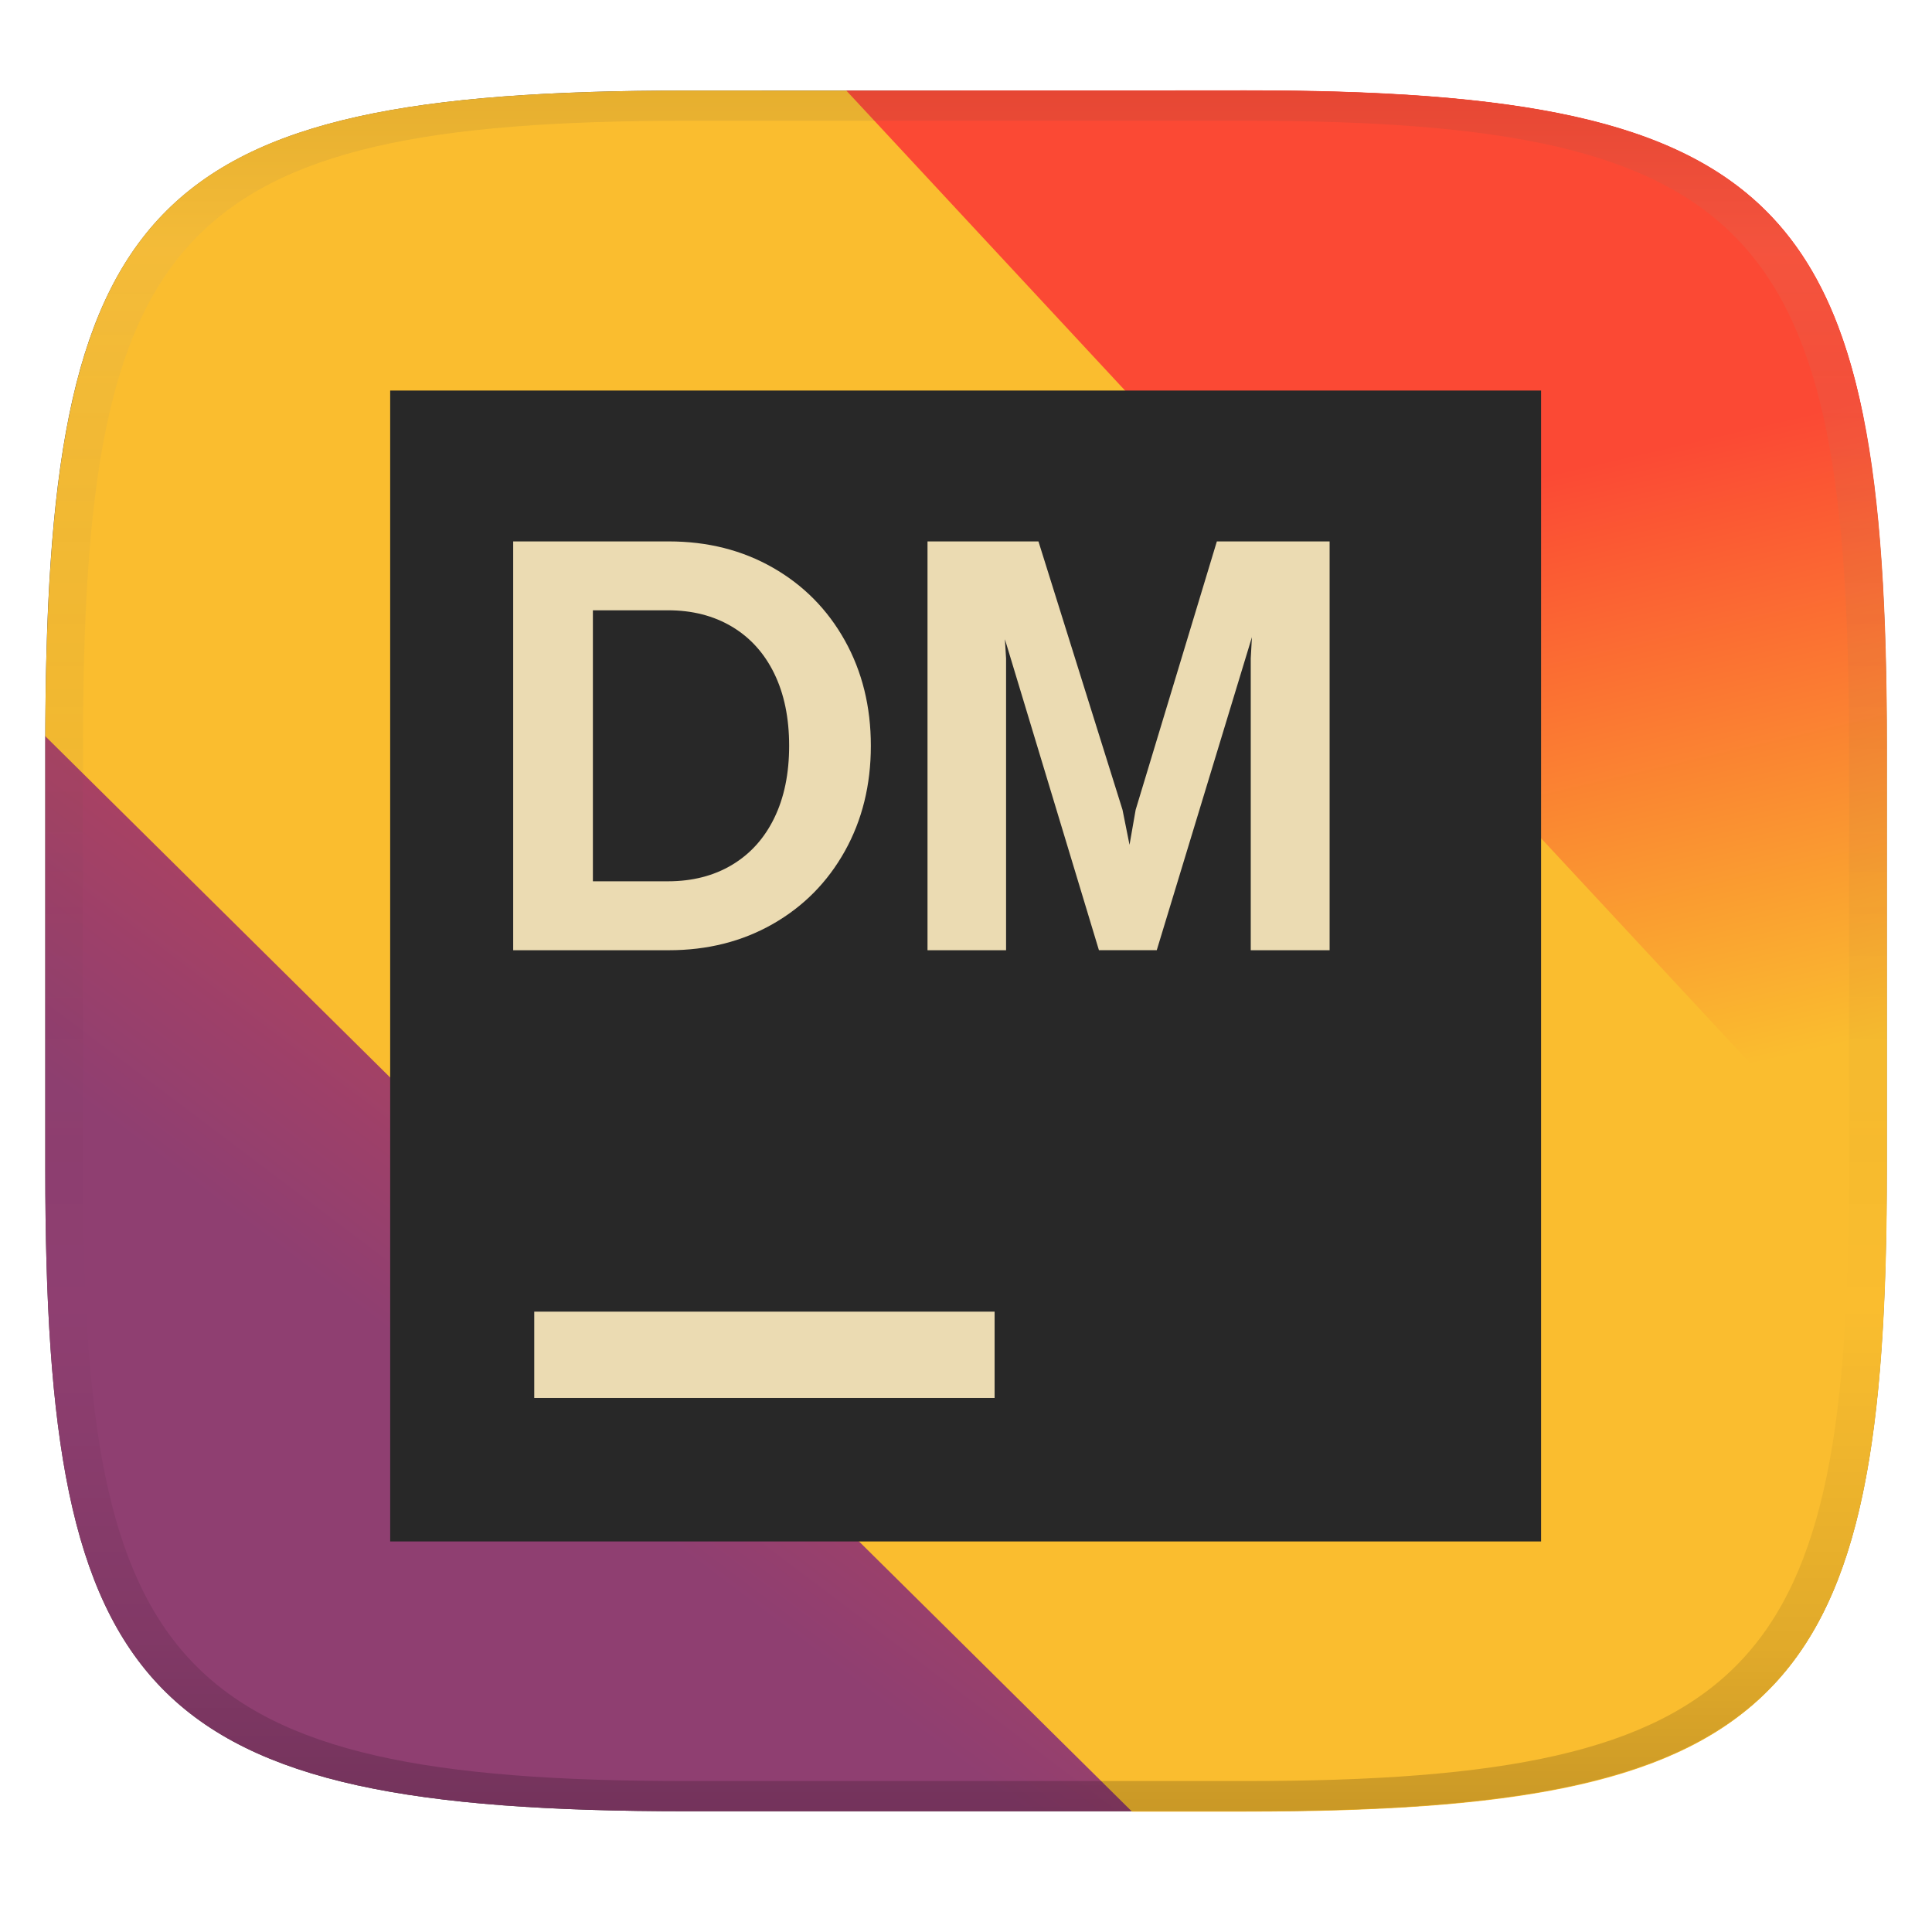
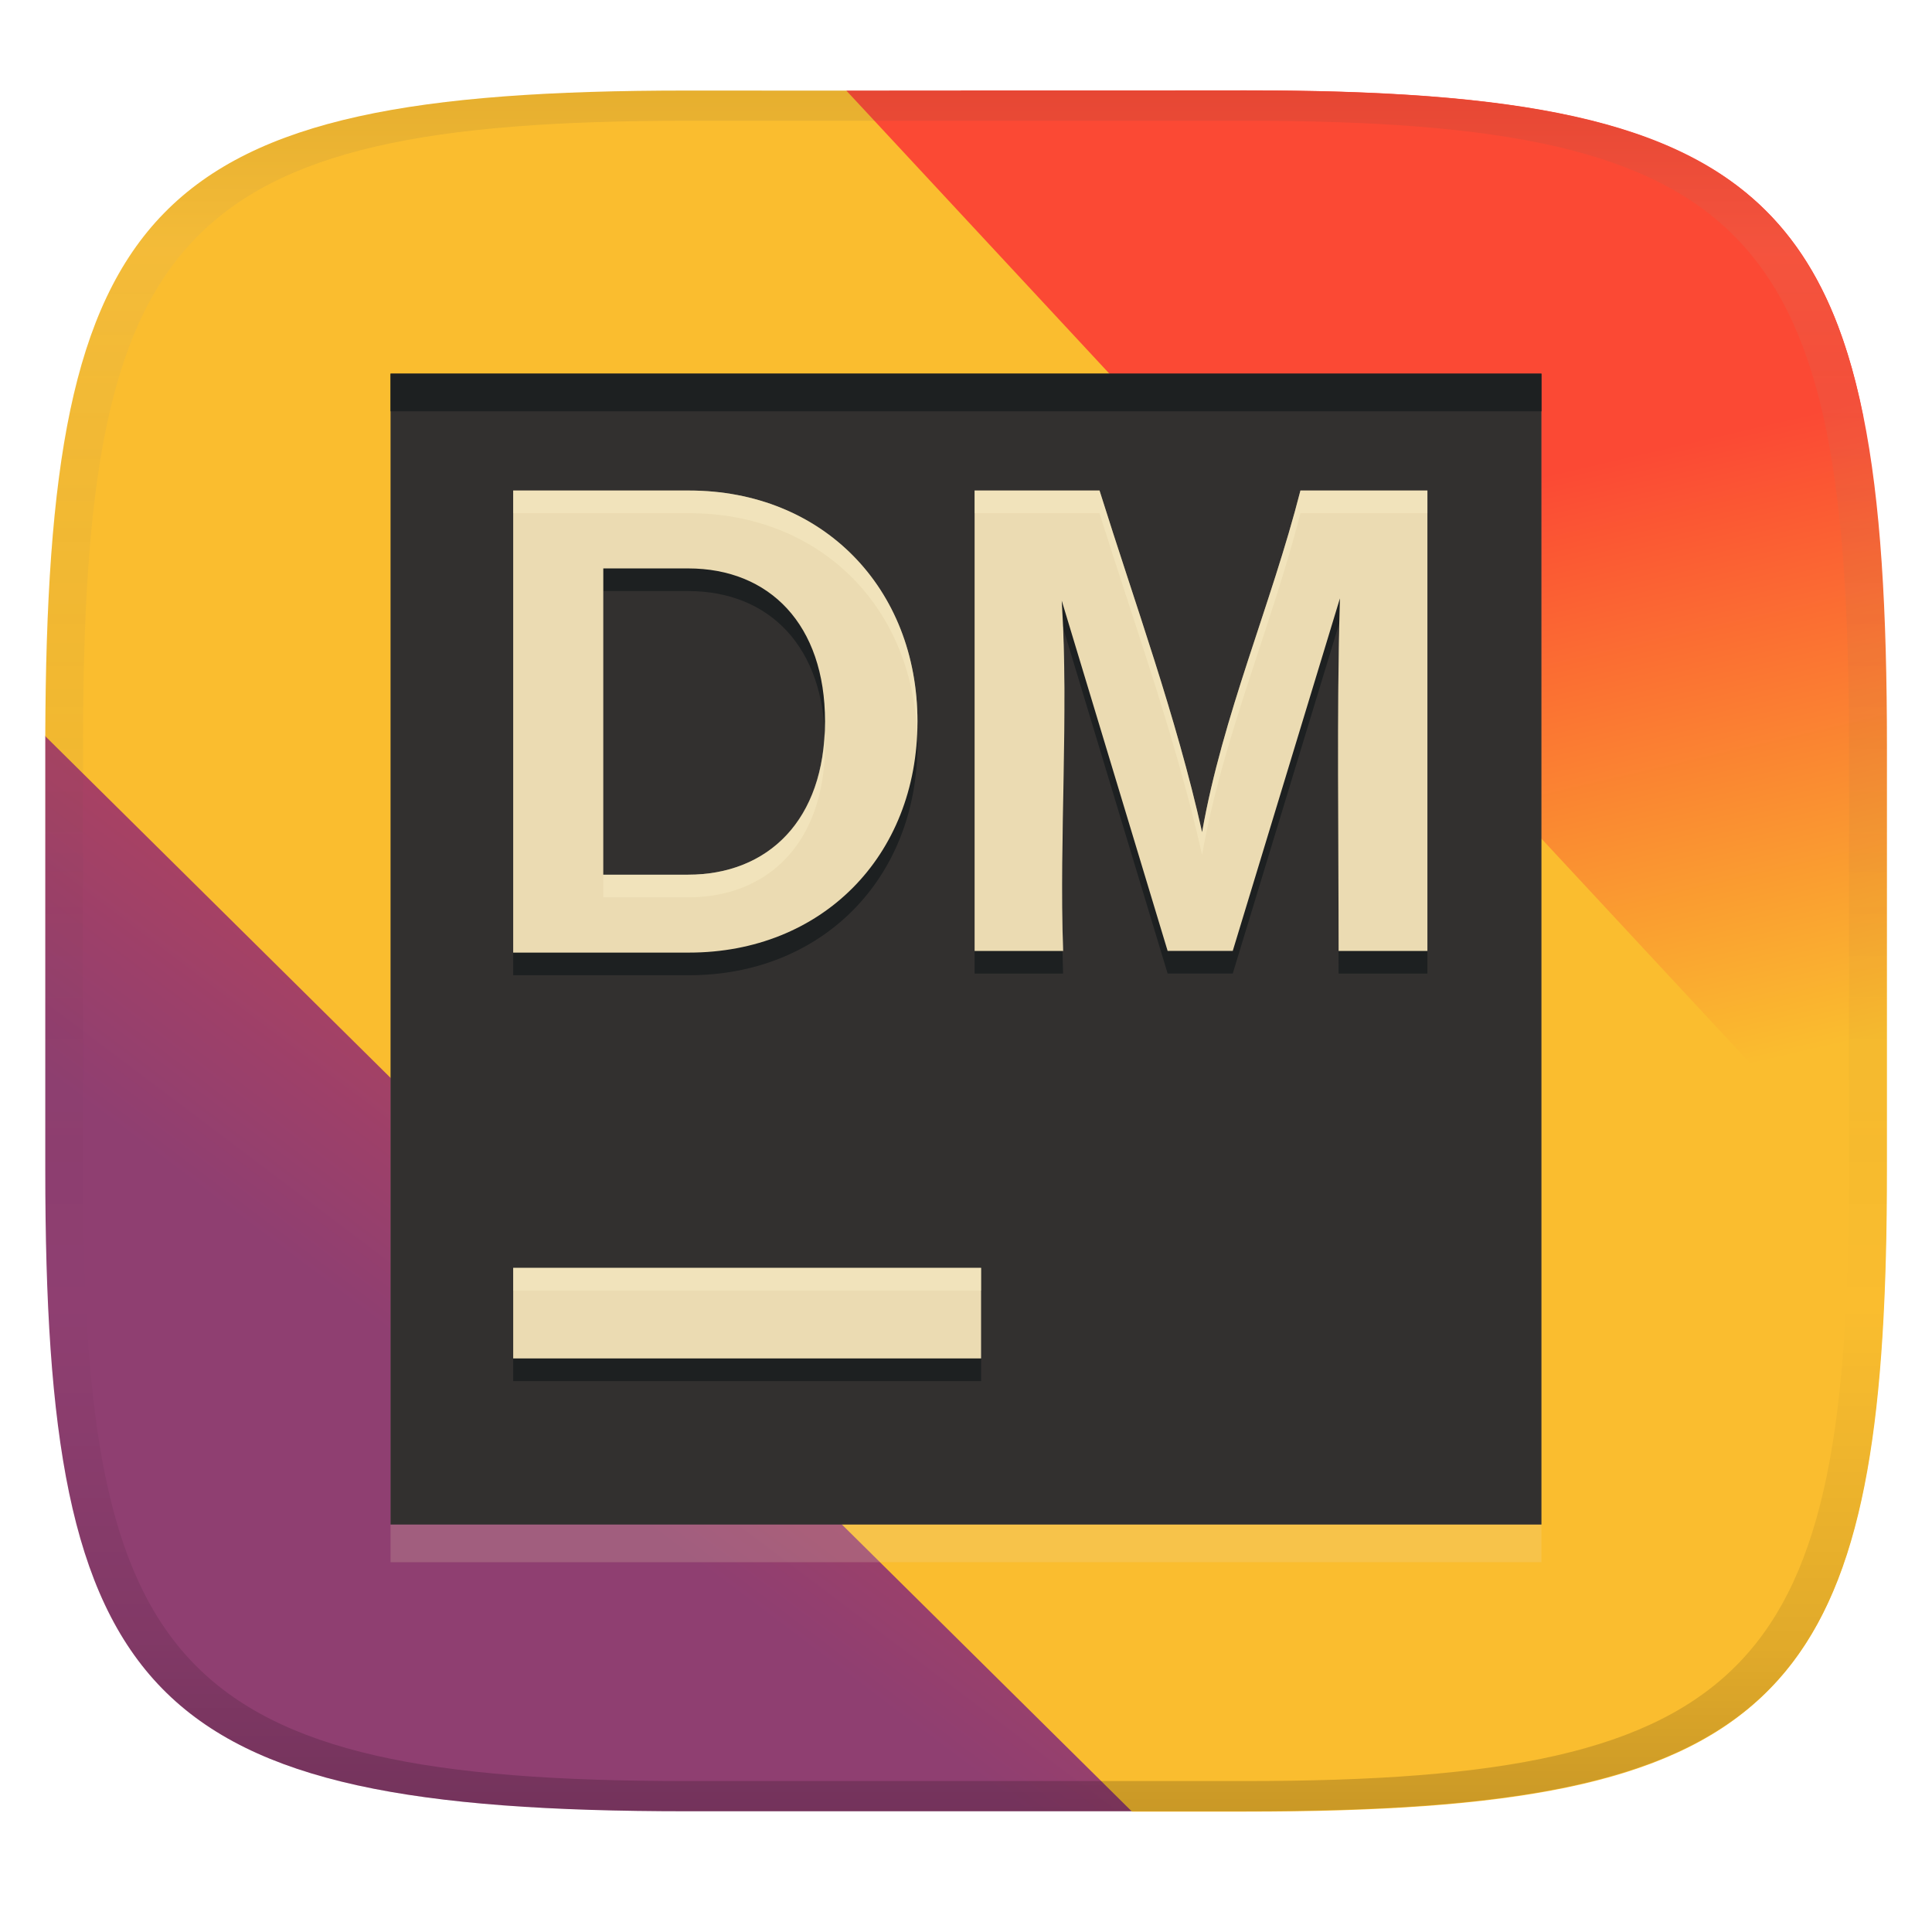
<svg xmlns="http://www.w3.org/2000/svg" width="256" height="256" version="1.1">
  <defs>
    <linearGradient id="linearGradient31" x1=".5" x2=".5" y2="1" gradientTransform="matrix(244,0,0,228,5.986,12)" gradientUnits="userSpaceOnUse">
      <stop stop-color="#282828" stop-opacity=".1" offset="0" />
      <stop stop-color="#bdae92" stop-opacity=".1" offset=".1" />
      <stop stop-opacity="0" offset=".704" />
      <stop stop-opacity=".1" offset=".897" />
      <stop stop-opacity=".2" offset="1" />
    </linearGradient>
    <linearGradient id="linearGradient26" x1="20.33" x2="64.87" y1="58.92" y2="47.83" gradientTransform="matrix(0,-4.545,4.864,0,-42.67,274.9)" gradientUnits="userSpaceOnUse">
      <stop stop-color="#fabd2f" offset=".205" />
      <stop stop-color="#fb4934" offset=".599" />
    </linearGradient>
    <linearGradient id="linearGradient24" x1="20" x2="240" y1="30" y2="220" gradientTransform="matrix(0 .9344 -1.07 0 262.8 6.393)" gradientUnits="userSpaceOnUse">
      <stop stop-color="#fb4934" offset=".271" />
      <stop stop-color="#8f3f71" offset=".799" />
    </linearGradient>
  </defs>
-   <path d="m165 12c72 0 85 15 85 87v56c0 70-13 85-85 85h-74c-72 0-85-15-85-85v-56c0-72 13-87 85-87z" fill="#504945" style="isolation:isolate" />
  <path d="m112.2 12-106.2 85.53v57.47c0 70 13 85 85 85h59l96.84-185c-6.841-34.45-27.84-43.02-81.84-43.02z" fill="url(#linearGradient24)" stroke-width="1" />
  <path d="m127.3 12c10.06 74.68 21.36 155.2 55.18 227.6 56.55-2.633 67.55-20.45 67.55-84.66v-56c0-71.97-13-86.97-85-86.97z" fill="url(#linearGradient26)" />
  <path d="m91 12c-71.59 0-84.76 14.78-85 85.55l144 142.5h15c69.98 0 84.21-14 84.95-79.74l-137.8-148.3z" fill="#fabd2f" />
-   <path d="m204.2 51.75h-152.5v152.5h152.5z" fill="#282828" stroke-width="3.812" />
-   <path d="m70.79 173.8h61v11.44h-61z" fill="#ebdbb2" stroke-width="3.812" />
-   <path d="m68 71.74h20.62c5.133 0 9.731 1.16 13.79 3.481 4.063 2.322 7.242 5.539 9.539 9.654 2.294 4.115 3.443 8.763 3.443 13.95s-1.148 9.835-3.443 13.95c-2.297 4.115-5.476 7.333-9.539 9.654-4.064 2.322-8.662 3.481-13.79 3.481h-20.62zm28.98 42.87c2.426-1.444 4.296-3.515 5.611-6.211s1.974-5.887 1.974-9.578-0.659-6.881-1.974-9.578c-1.315-2.696-3.186-4.765-5.611-6.211-2.426-1.444-5.25-2.166-8.474-2.166h-9.945v35.91h9.945c3.224 0 6.049-0.72 8.474-2.164z" clip-rule="evenodd" fill="#ebdbb2" fill-rule="evenodd" stroke-width="3.61" />
-   <path d="m137.6 71.74h-14.7v54.17h10.41v-38.66l-0.156-2.554 12.46 41.21h7.662l12.61-41.48-0.156 2.825v38.66h10.45v-54.17h-14.94l-10.76 35.56-0.812 4.643-0.93-4.643z" fill="#ebdbb2" stroke-width="3.61" />
+   <path d="m204.25 54.5h-152.5v152.5h152.5z" fill="#ebdbb2" opacity=".2" stroke-width="3.812" />
+   <path d="m204.25 49.51h-152.5v152.5h152.5z" fill="#32302f" stroke-width="3.812" />
+   <path d="m51.75 49.51v4.99h152.5v-4.99z" fill="#1d2021" />
+   <path d="m91.307 67.998v2e-3h-23.307v61.223h23.307c17.487 0 30.262-12.676 30.262-30.615 0-17.699-12.578-30.609-30.262-30.609zm37.832 2e-3v61.004h11.723c-0.5-15.45 0.768-30.981-0.176-46.414l14.031 46.41h8.629l14.201-46.713c-0.441 15.559-0.176 31.149-0.176 46.717h11.768v-61.004h-16.824c-3.885 15.197-10.323 29.8-13.031 45.275-3.43-15.358-8.886-30.259-13.59-45.275zm-49.199 10.318h11.236c10.803 0 18.145 7.447 18.145 20.285 0 13.169-7.628 20.297-18.145 20.297l-11.236 2e-3zm-11.939 92.682v12h62v-12z" fill="#1d2021" />
+   <path d="m91.307 64.998v0.002h-23.307v61.223h23.307c17.487 0 30.262-12.676 30.262-30.615 0-17.699-12.578-30.609-30.262-30.609zm37.832 0.002v61.004h11.723c-0.5-15.45 0.768-30.981-0.176-46.414l14.031 46.41h8.629l14.201-46.713c-0.441 15.559-0.176 31.149-0.176 46.717h11.768v-61.004h-16.824c-3.885 15.197-10.323 29.8-13.031 45.275-3.43-15.358-8.886-30.259-13.59-45.275zm-49.199 10.318h11.236c10.803 0 18.145 7.447 18.145 20.285 0 13.169-7.628 20.297-18.145 20.297l-11.236 2e-3zm-11.939 92.682v12h62v-12z" fill="#ebdbb2" />
+   <path d="m91.307 64.998v2e-3h-23.307v3h23.307v-2e-3c17.175 0 29.497 12.193 30.193 29.109 0.02-0.501 0.068-0.99 0.068-1.5 0-17.699-12.578-30.609-30.262-30.609zm37.832 2e-3v3h16.555c4.703 15.016 10.16 29.918 13.59 45.275 2.708-15.476 9.146-30.079 13.031-45.275h16.824v-3h-16.824c-3.885 15.197-10.323 29.8-13.031 45.275-3.43-15.358-8.886-30.259-13.59-45.275zm48.408 17.287-0.059 0.191c-0.162 7.23-0.206 14.465-0.189 21.701-4e-3 -7.301 0.041-14.6 0.248-21.893zm-36.861 0.303c0.215 3.517 0.305 7.039 0.338 10.564 2e-3 -3.352-0.045-6.701-0.182-10.047zm-31.42 14.514c-0.566 12.199-7.985 18.797-18.09 18.797l-11.236 2e-3v3l11.236-2e-3c10.516 0 18.145-7.128 18.145-20.297 0-0.513-0.031-1.004-0.055-1.5zm31.486 23.297c-2e-3 1.869 0.016 3.736 0.051 5.604h0.059c-0.06-1.867-0.094-3.735-0.109-5.604zm-72.752 47.6v3h62v-3z" fill="#fbf1c7" opacity=".4" />
  <path d="m91 12c-72 0-85 15-85 87v56c0 70 13 85 85 85h74c72 0 85-15 85-85v-56c0-72-13-87-85-87zm0 4h74c68 0 80 15 80 83v56c0 66-12 81-80 81h-74c-68 0-80-15-80-81v-56c0-68 12-83 80-83z" fill="url(#linearGradient31)" style="isolation:isolate" />
</svg>
